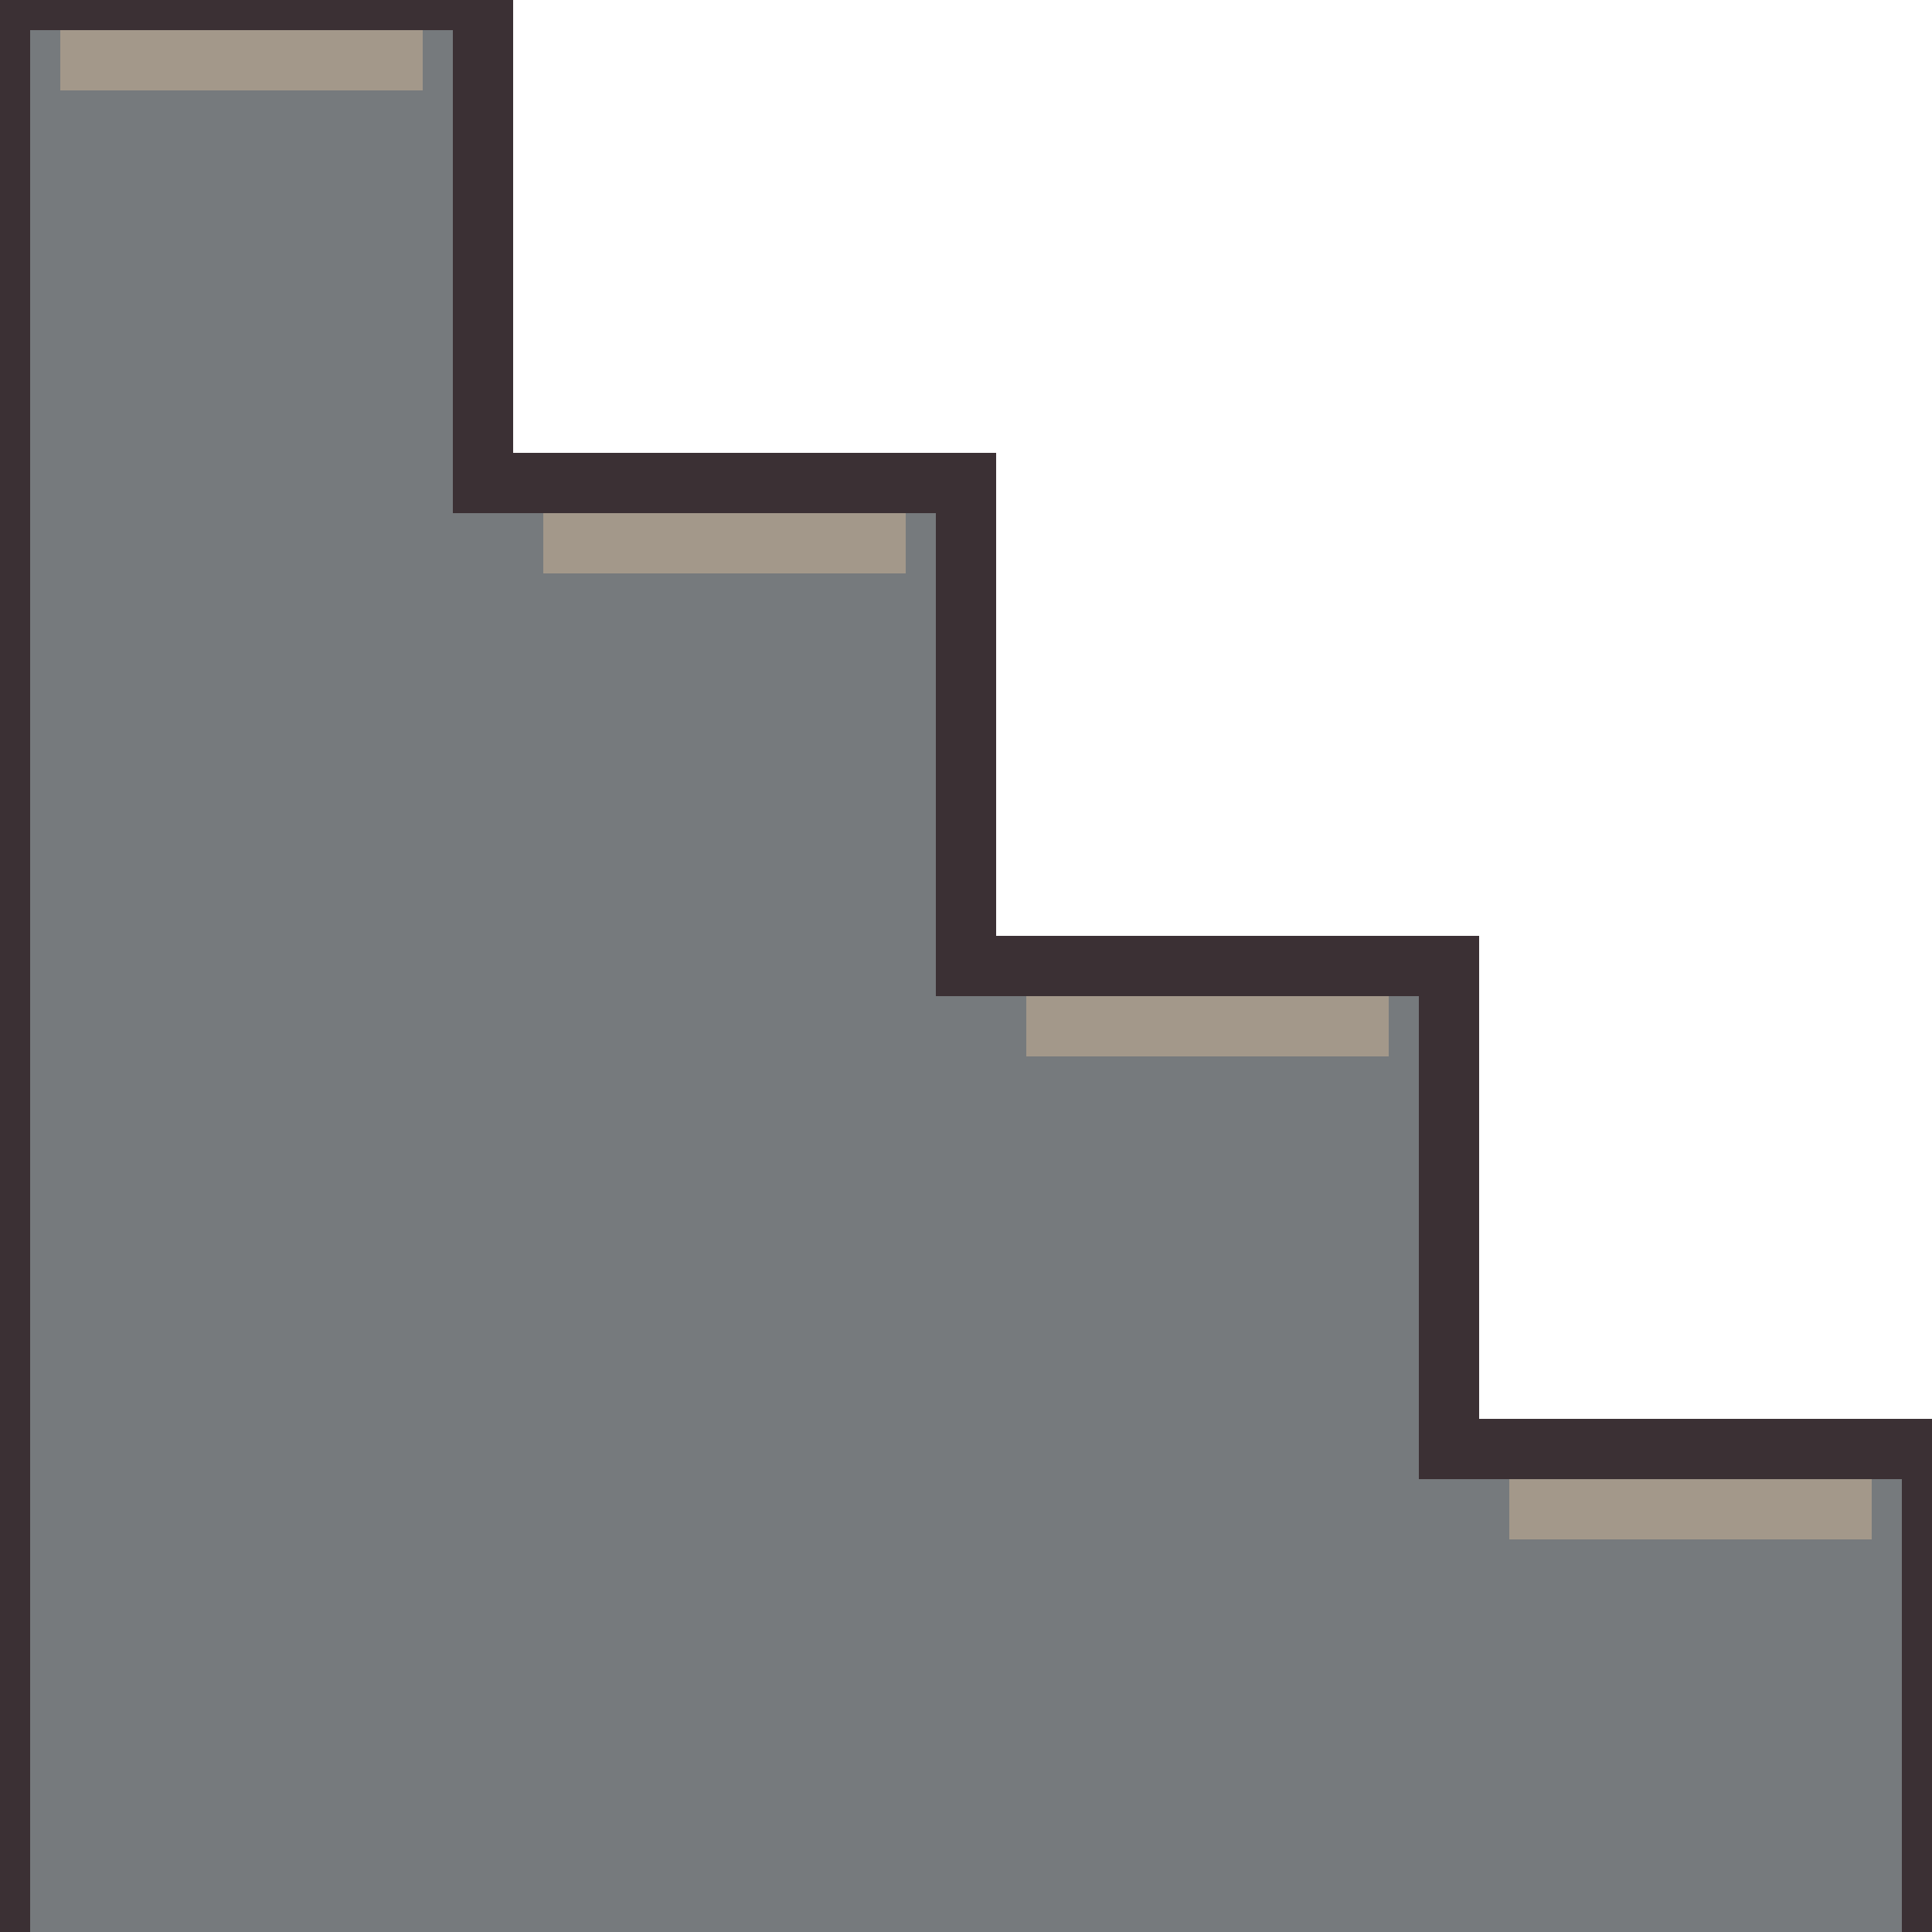
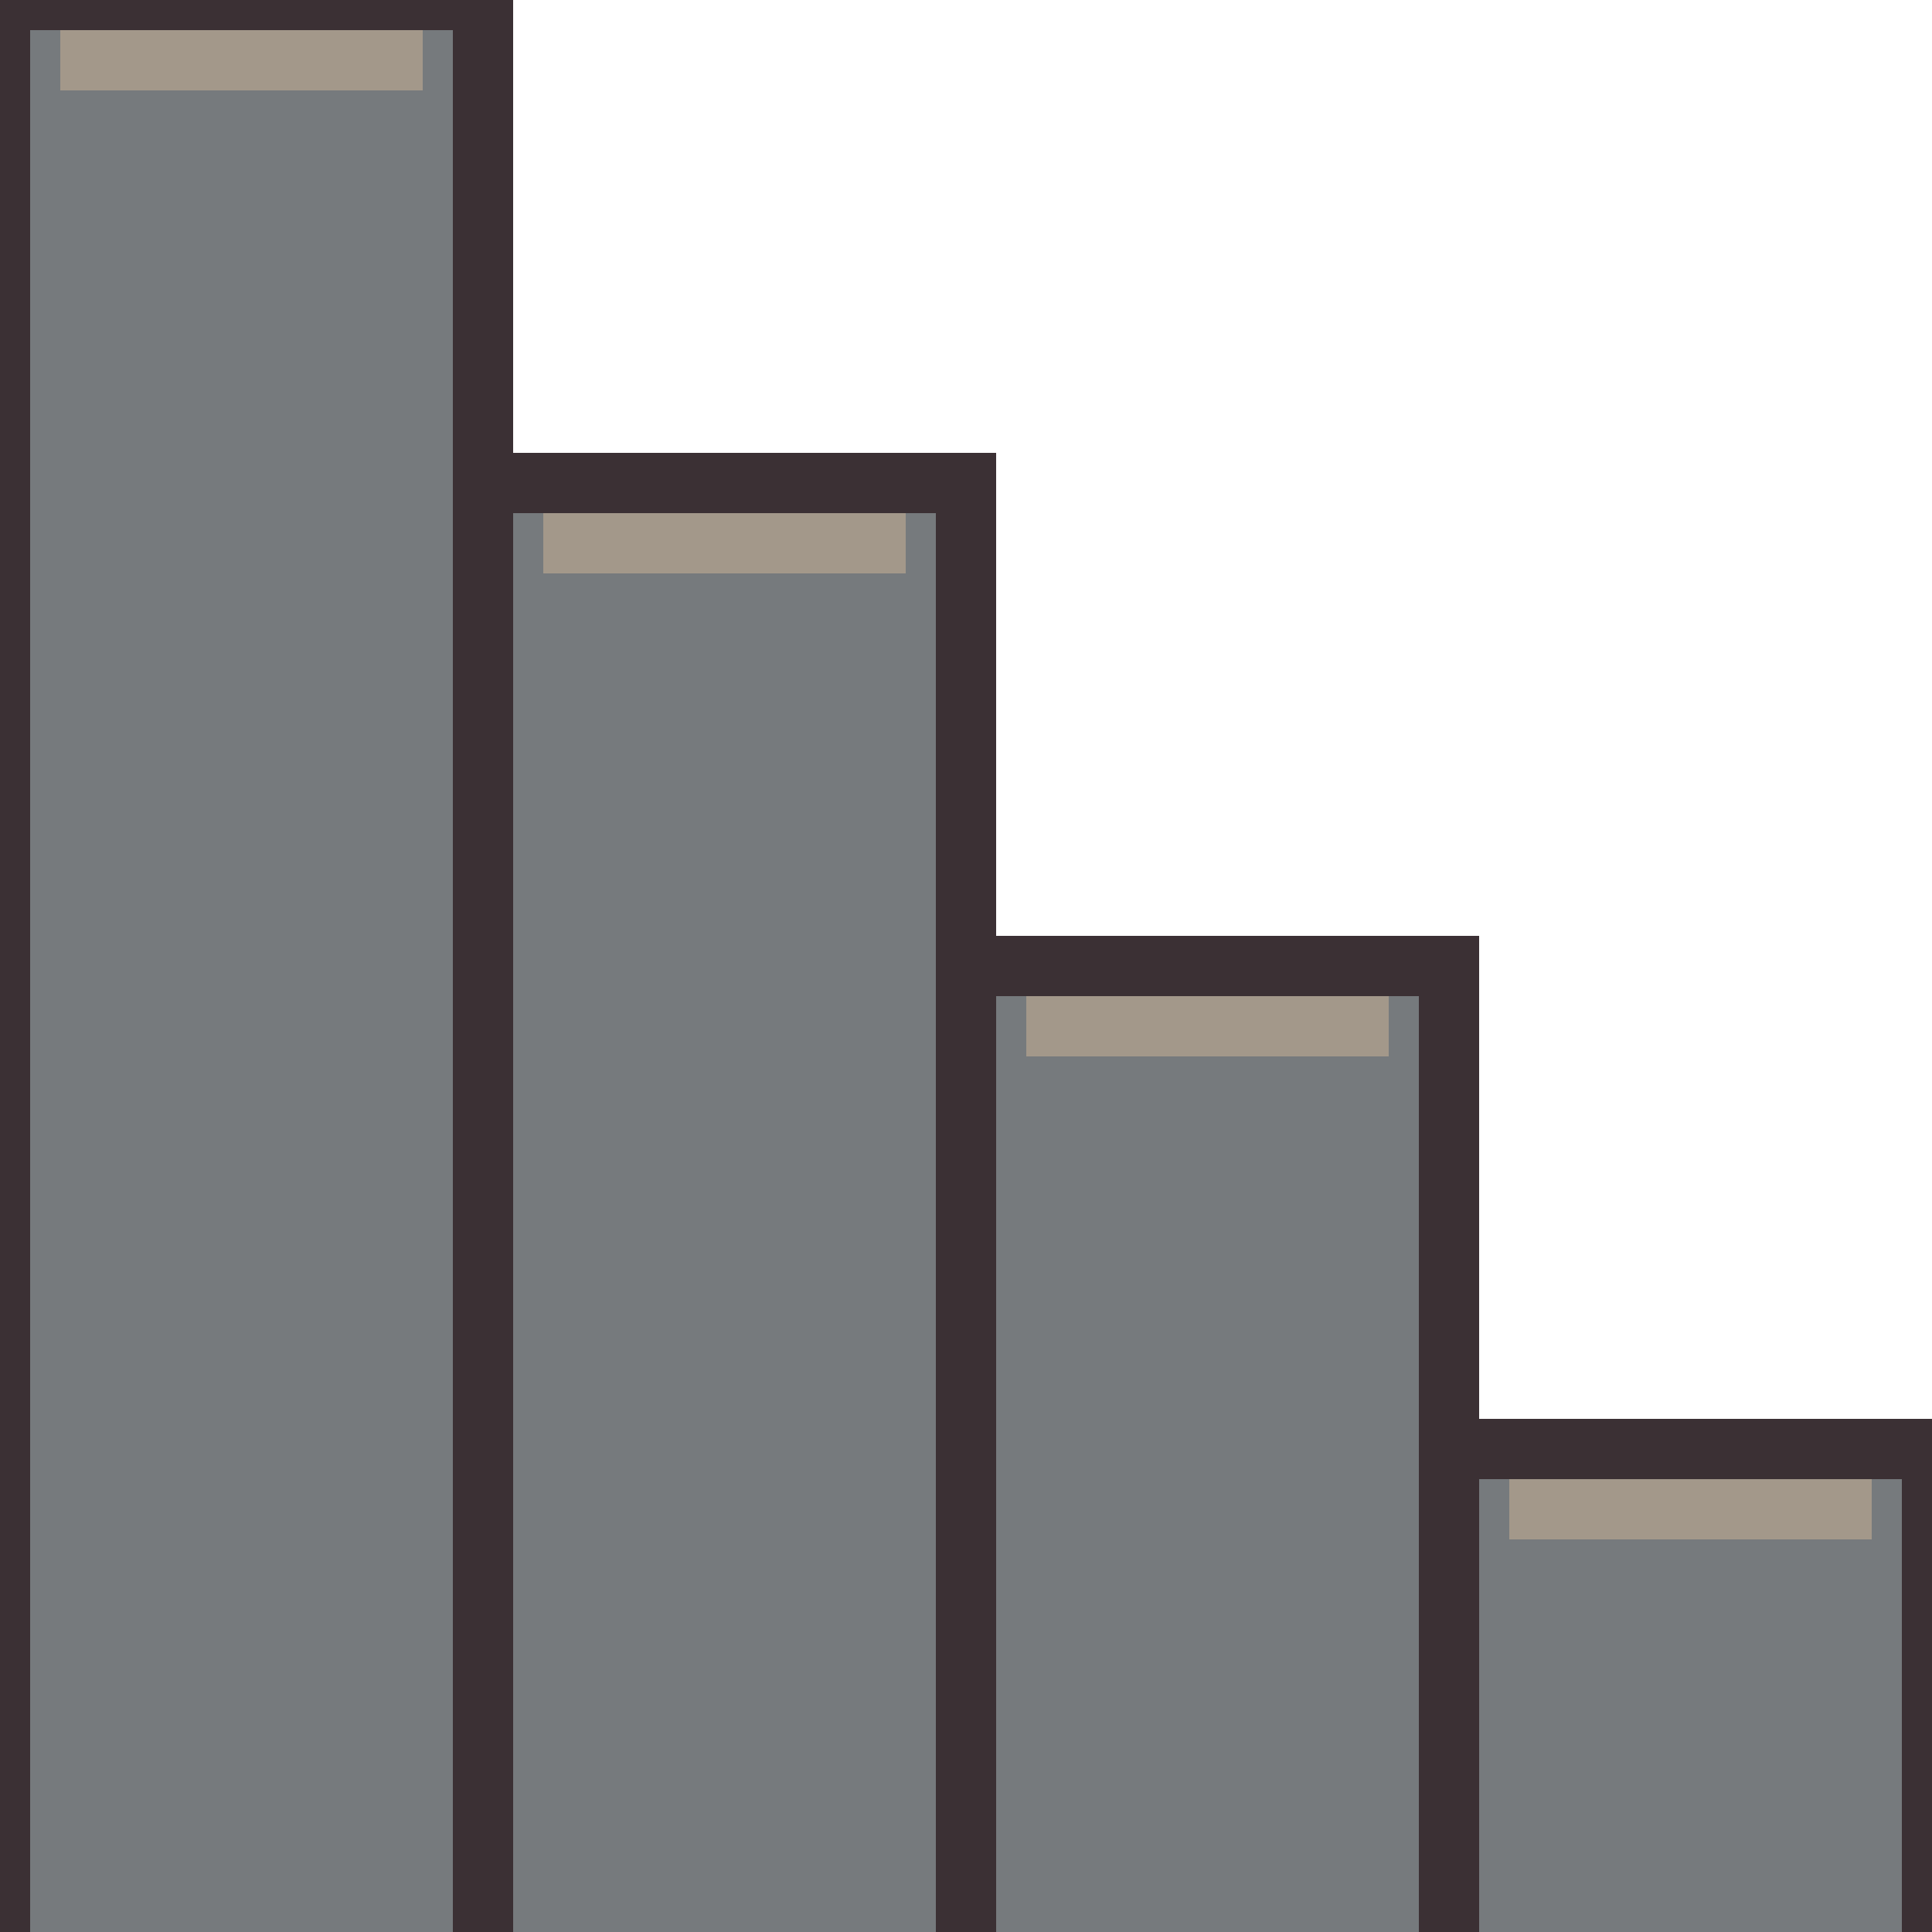
<svg xmlns="http://www.w3.org/2000/svg" width="32" height="32" viewBox="0 0 32 32" shape-rendering="crispEdges" stroke-linejoin="miter">
  <path d="M0 0H8V8H16V16H24V24H32V32H0Z" fill="#767a7d" />
  <path d="M0 32V0H8V8H16V16H24V24H32V32" fill="none" stroke="#3b3034" stroke-width="1" />
+   <path d="M8 8V32 M16 16V32 M24 24V32" fill="none" stroke="#3b3034" stroke-width="1" />
  <path d="M1 1H7 M9 9H15 M17 17H23 M25 25H31" fill="none" stroke="#a3988a" stroke-width="1" />
</svg>
